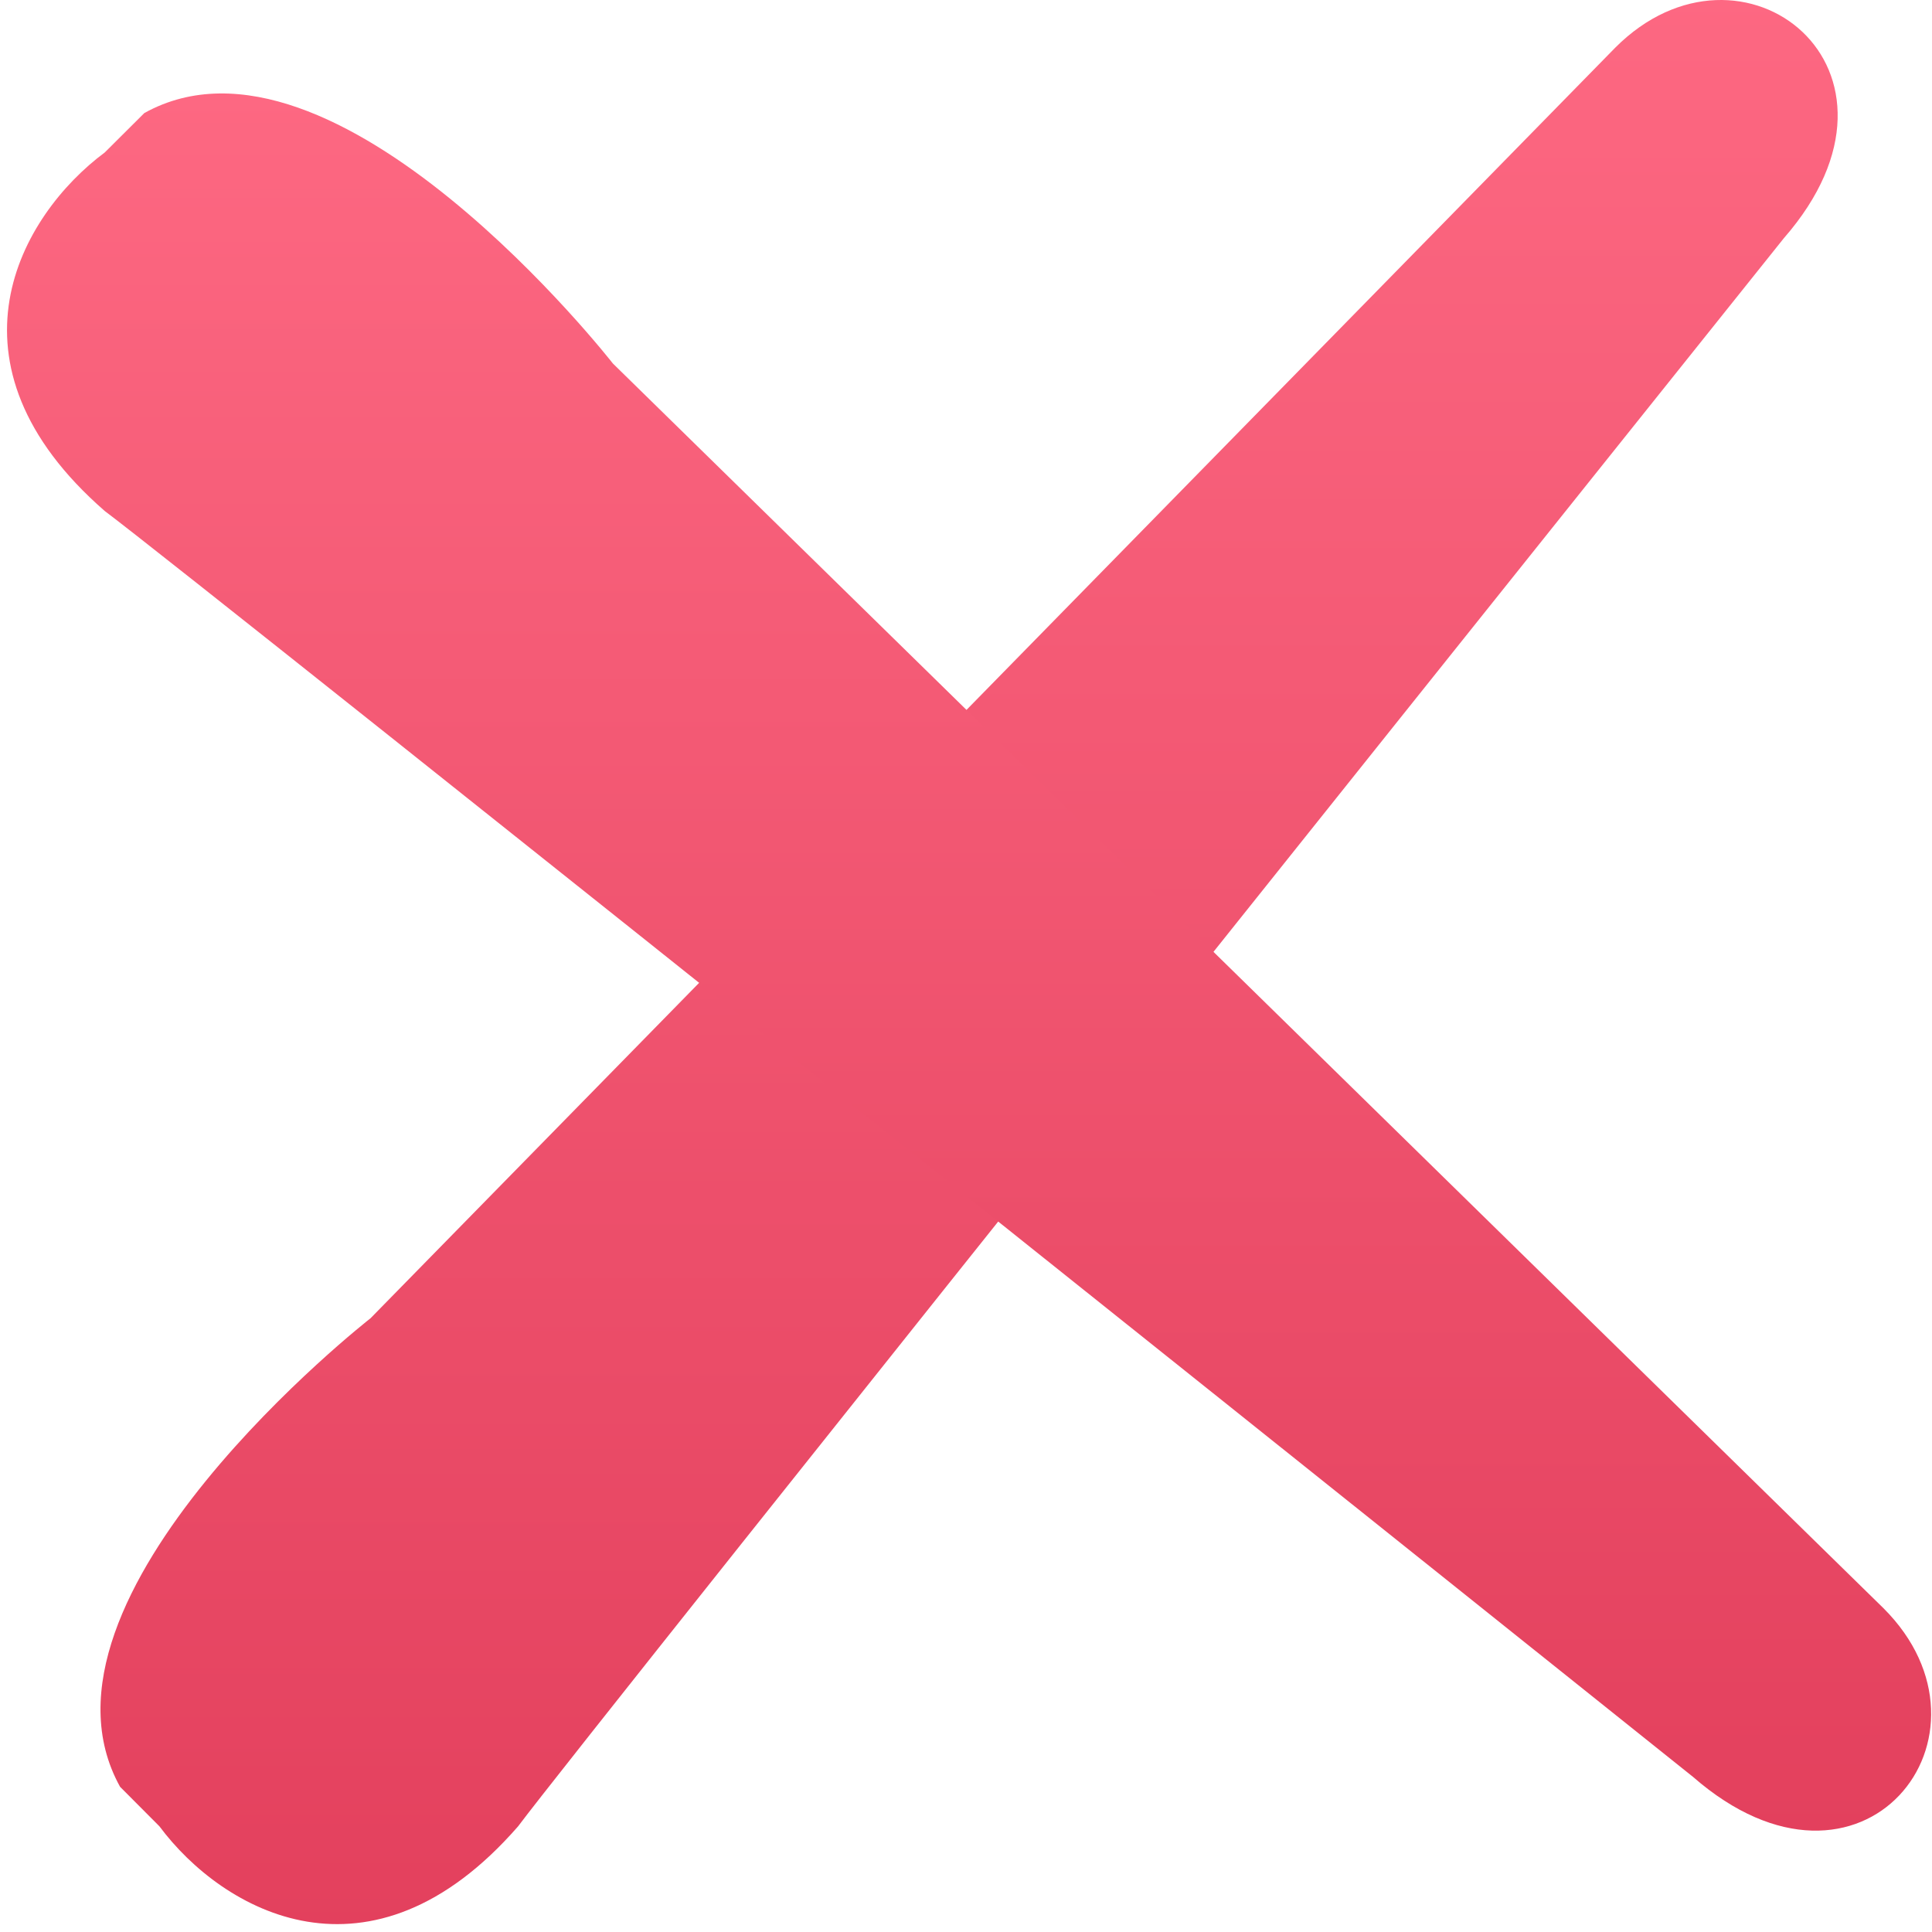
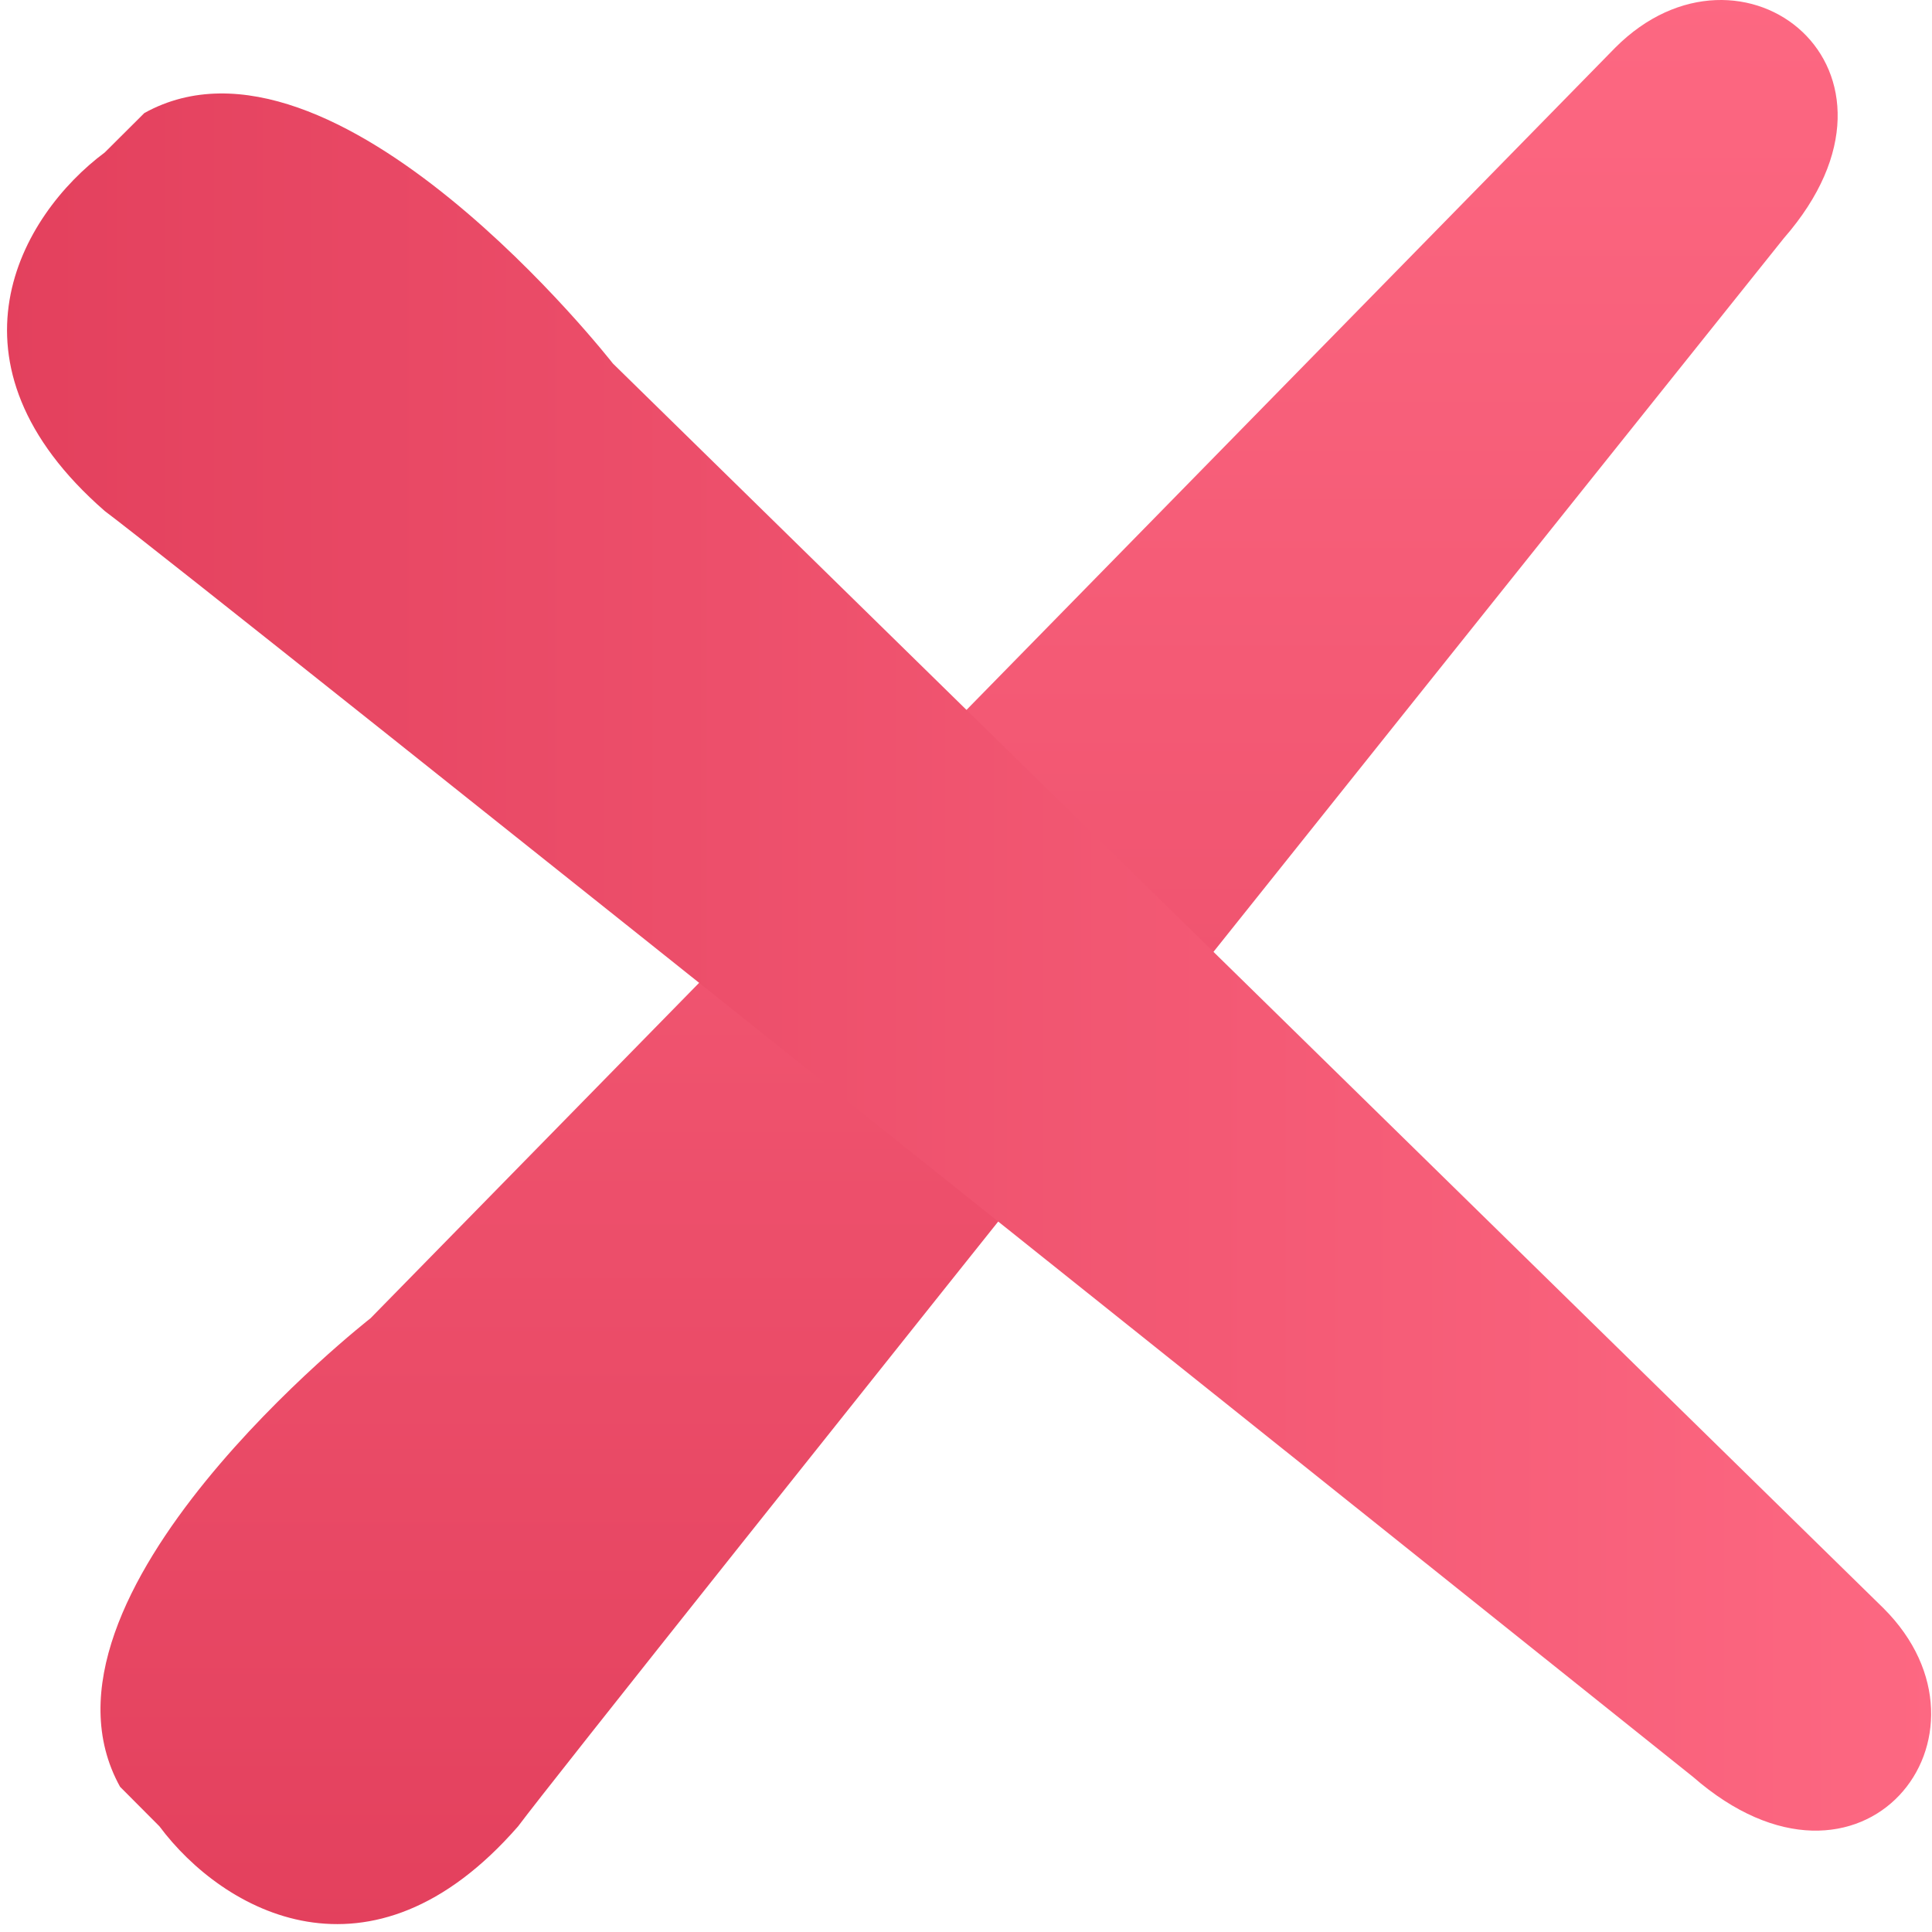
- <svg xmlns="http://www.w3.org/2000/svg" width="36" height="36" viewBox="0 0 36 36">
+ <svg xmlns="http://www.w3.org/2000/svg" width="36px" height="36px" viewBox="0 0 36 36" version="1.1">
  <defs>
-     <linearGradient x1="50%" y1="0%" x2="50%" y2="100%" id="a">
+     <linearGradient x1="50%" y1="0%" x2="50%" y2="100%" id="linearGradient-1">
      <stop stop-color="#FD6882" offset="0%" />
      <stop stop-color="#E3405D" offset="100%" />
    </linearGradient>
  </defs>
-   <g transform="translate(-713 -7959)" fill="url(#a)" fill-rule="evenodd">
-     <path d="M719.904 7983.564s-6.634 5.18-4.667 8.73l.734.737c1.176 1.58 3.933 3.155 6.683 0 1.176-1.58 23.585-29.592 23.585-29.592 2.754-3.155-.784-5.916-3.142-3.55l-23.193 23.675z" />
-     <path d="M724.42 7965.773s-5.18-6.634-8.73-4.667l-.737.734c-1.58 1.176-3.155 3.933 0 6.683 1.58 1.176 29.592 23.585 29.592 23.585 3.155 2.754 5.916-.784 3.55-3.142l-23.675-23.193z" />
+   <g id="Welcome" stroke="none" stroke-width="1" fill="none" fill-rule="evenodd">
+     <g id="Program---Desktop" transform="translate(-713, -7959)" fill="url(#linearGradient-1)">
+       <g id="Group-50" transform="translate(275, 7912)">
+         <g id="apm-checkmark-copy-20" transform="translate(438, 47)">
+           <path d="M6.904,24.564 C6.904,24.564 0.27,29.743 2.237,33.294 L2.971,34.031 C4.147,35.61 6.904,37.186 9.654,34.031 C10.83,32.451 33.239,4.439 33.239,4.439 C35.993,1.284 32.455,-1.477 30.097,0.889 L6.904,24.564 Z" id="Shape-Copy" />
+           <path d="M6.904,24.564 C6.904,24.564 0.27,29.743 2.237,33.294 L2.971,34.031 C4.147,35.61 6.904,37.186 9.654,34.031 C10.83,32.451 33.239,4.439 33.239,4.439 C35.993,1.284 32.455,-1.477 30.097,0.889 L6.904,24.564 Z" id="Shape-Copy-2" transform="translate(18.05746, 17.92654) scale(-1, -1) rotate(-90) translate(-18.05746, -17.92654) " />
+         </g>
+       </g>
+     </g>
  </g>
</svg>
